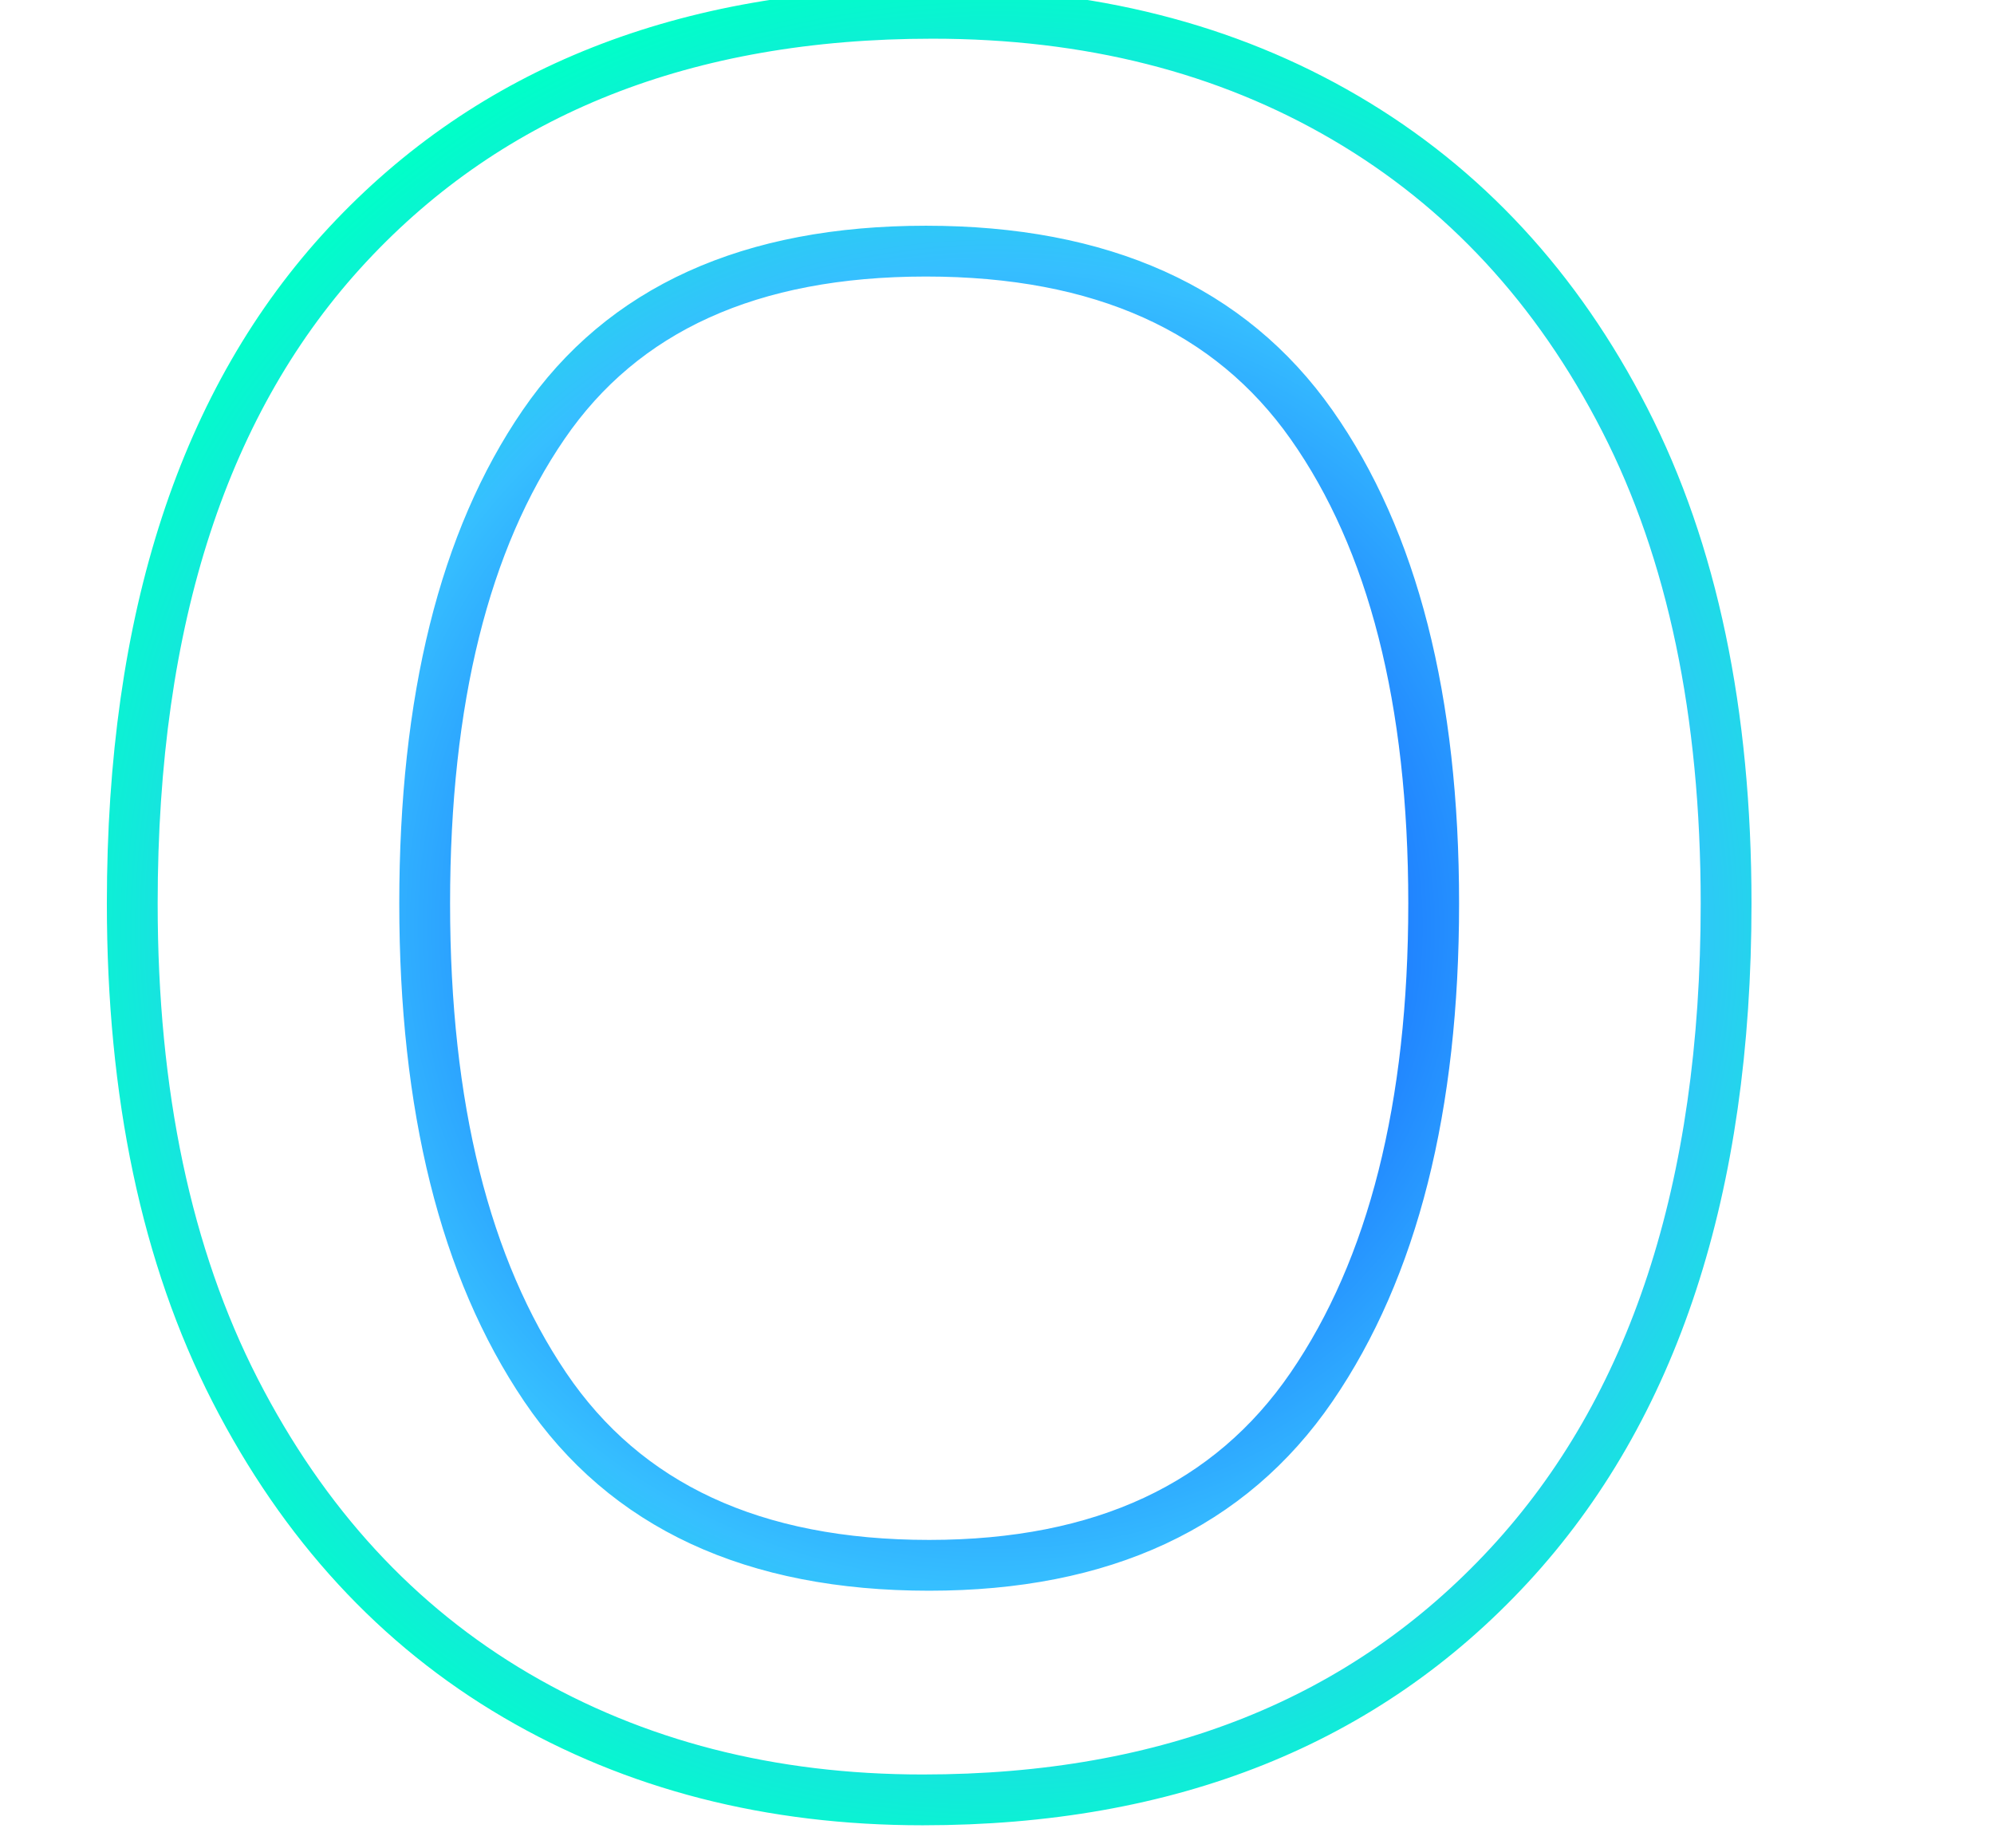
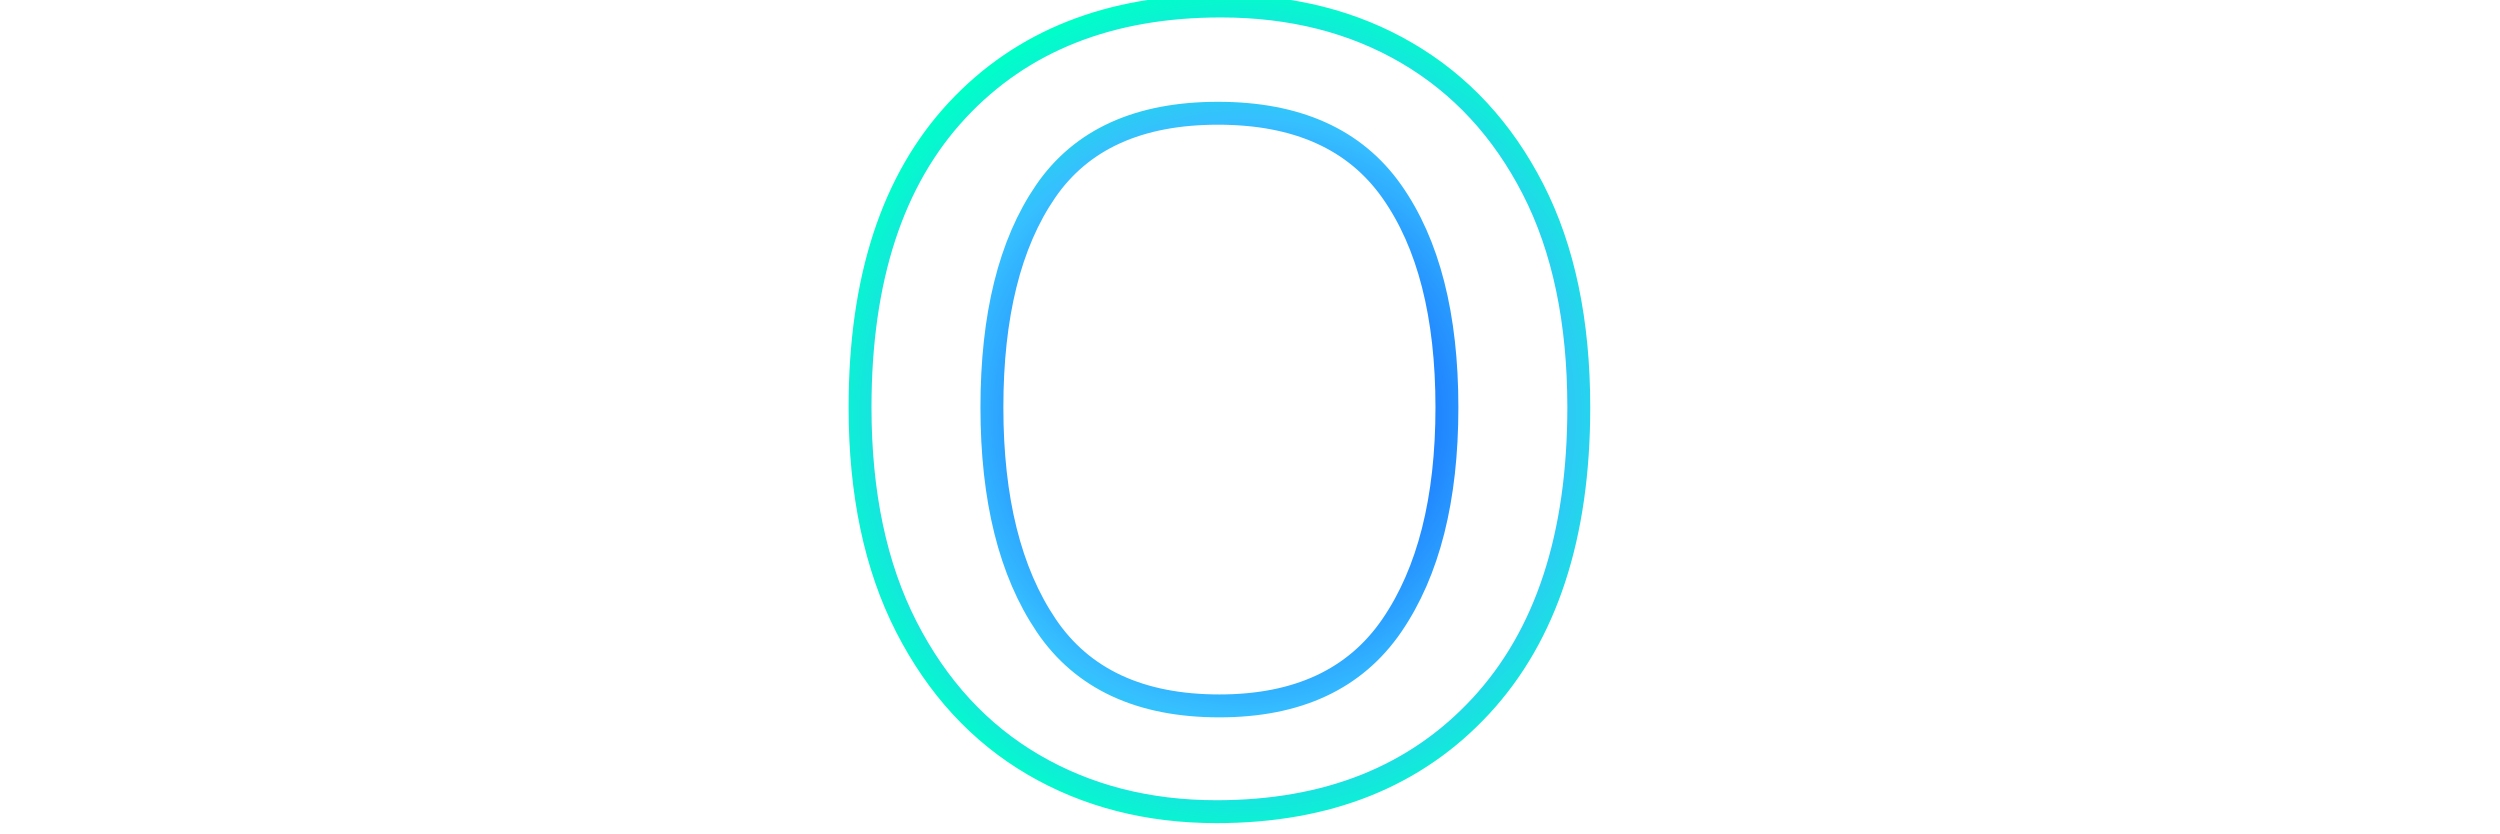
- <svg xmlns="http://www.w3.org/2000/svg" width="314" height="291" viewBox="0 0 314 291">
+ <svg xmlns="http://www.w3.org/2000/svg" width="300" height="100" viewBox="0 0 314 291">
  <defs>
    <style>
      .cls-1 {
        stroke-linejoin: round;
        stroke-width: 8px;
        font-size: 506px;
        stroke: url(#radial-gradient);
      fill: rgba(19, 216, 223, 0);
        font-family: "Colonna MT";
        text-transform: uppercase;
      }
    </style>
    <radialGradient id="radial-gradient" cx="156.5" cy="146" r="152.079" gradientUnits="userSpaceOnUse">
      <stop offset="0" stop-color="#13d8df" />
      <stop offset="0.368" stop-color="#1b76ff" />
      <stop offset="0.685" stop-color="#36bfff" />
      <stop offset="1.16" stop-color="#00ffc8" />
    </radialGradient>
  </defs>
  <g id="Artboard_1" data-name="Artboard 1">
    <text id="o" class="cls-1" x="-7" y="278.375">o</text>
  </g>
</svg>
